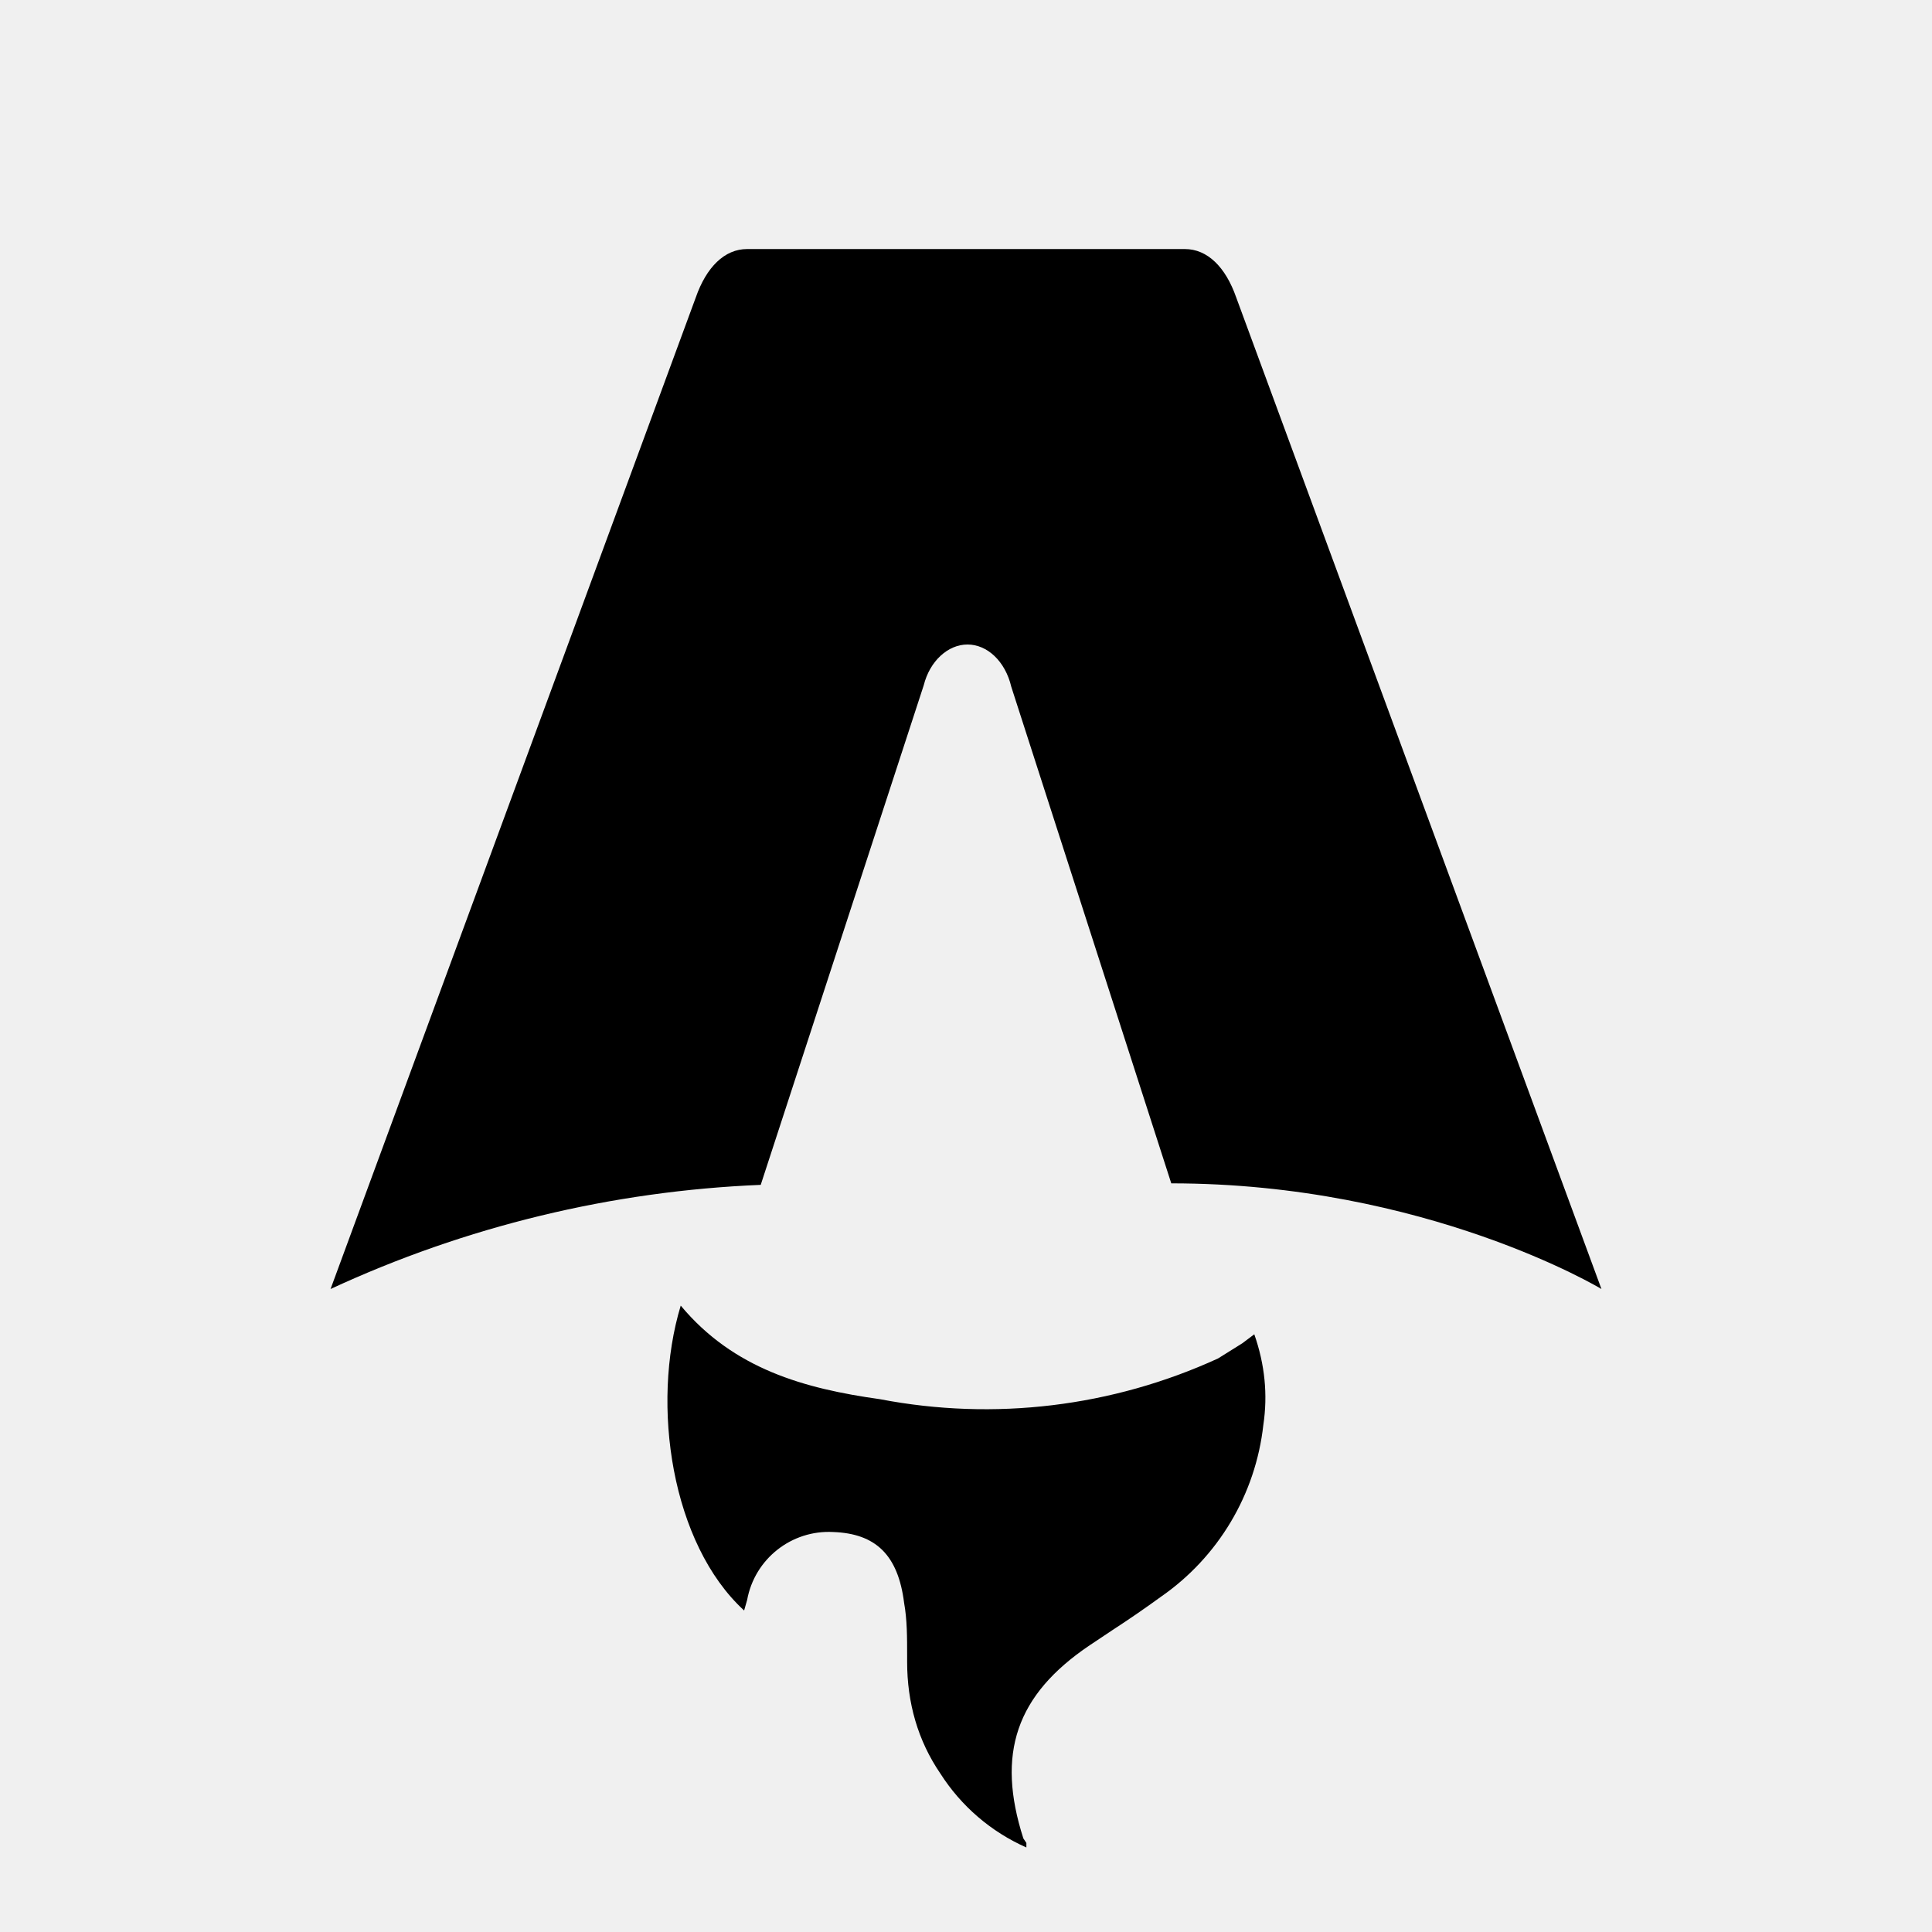
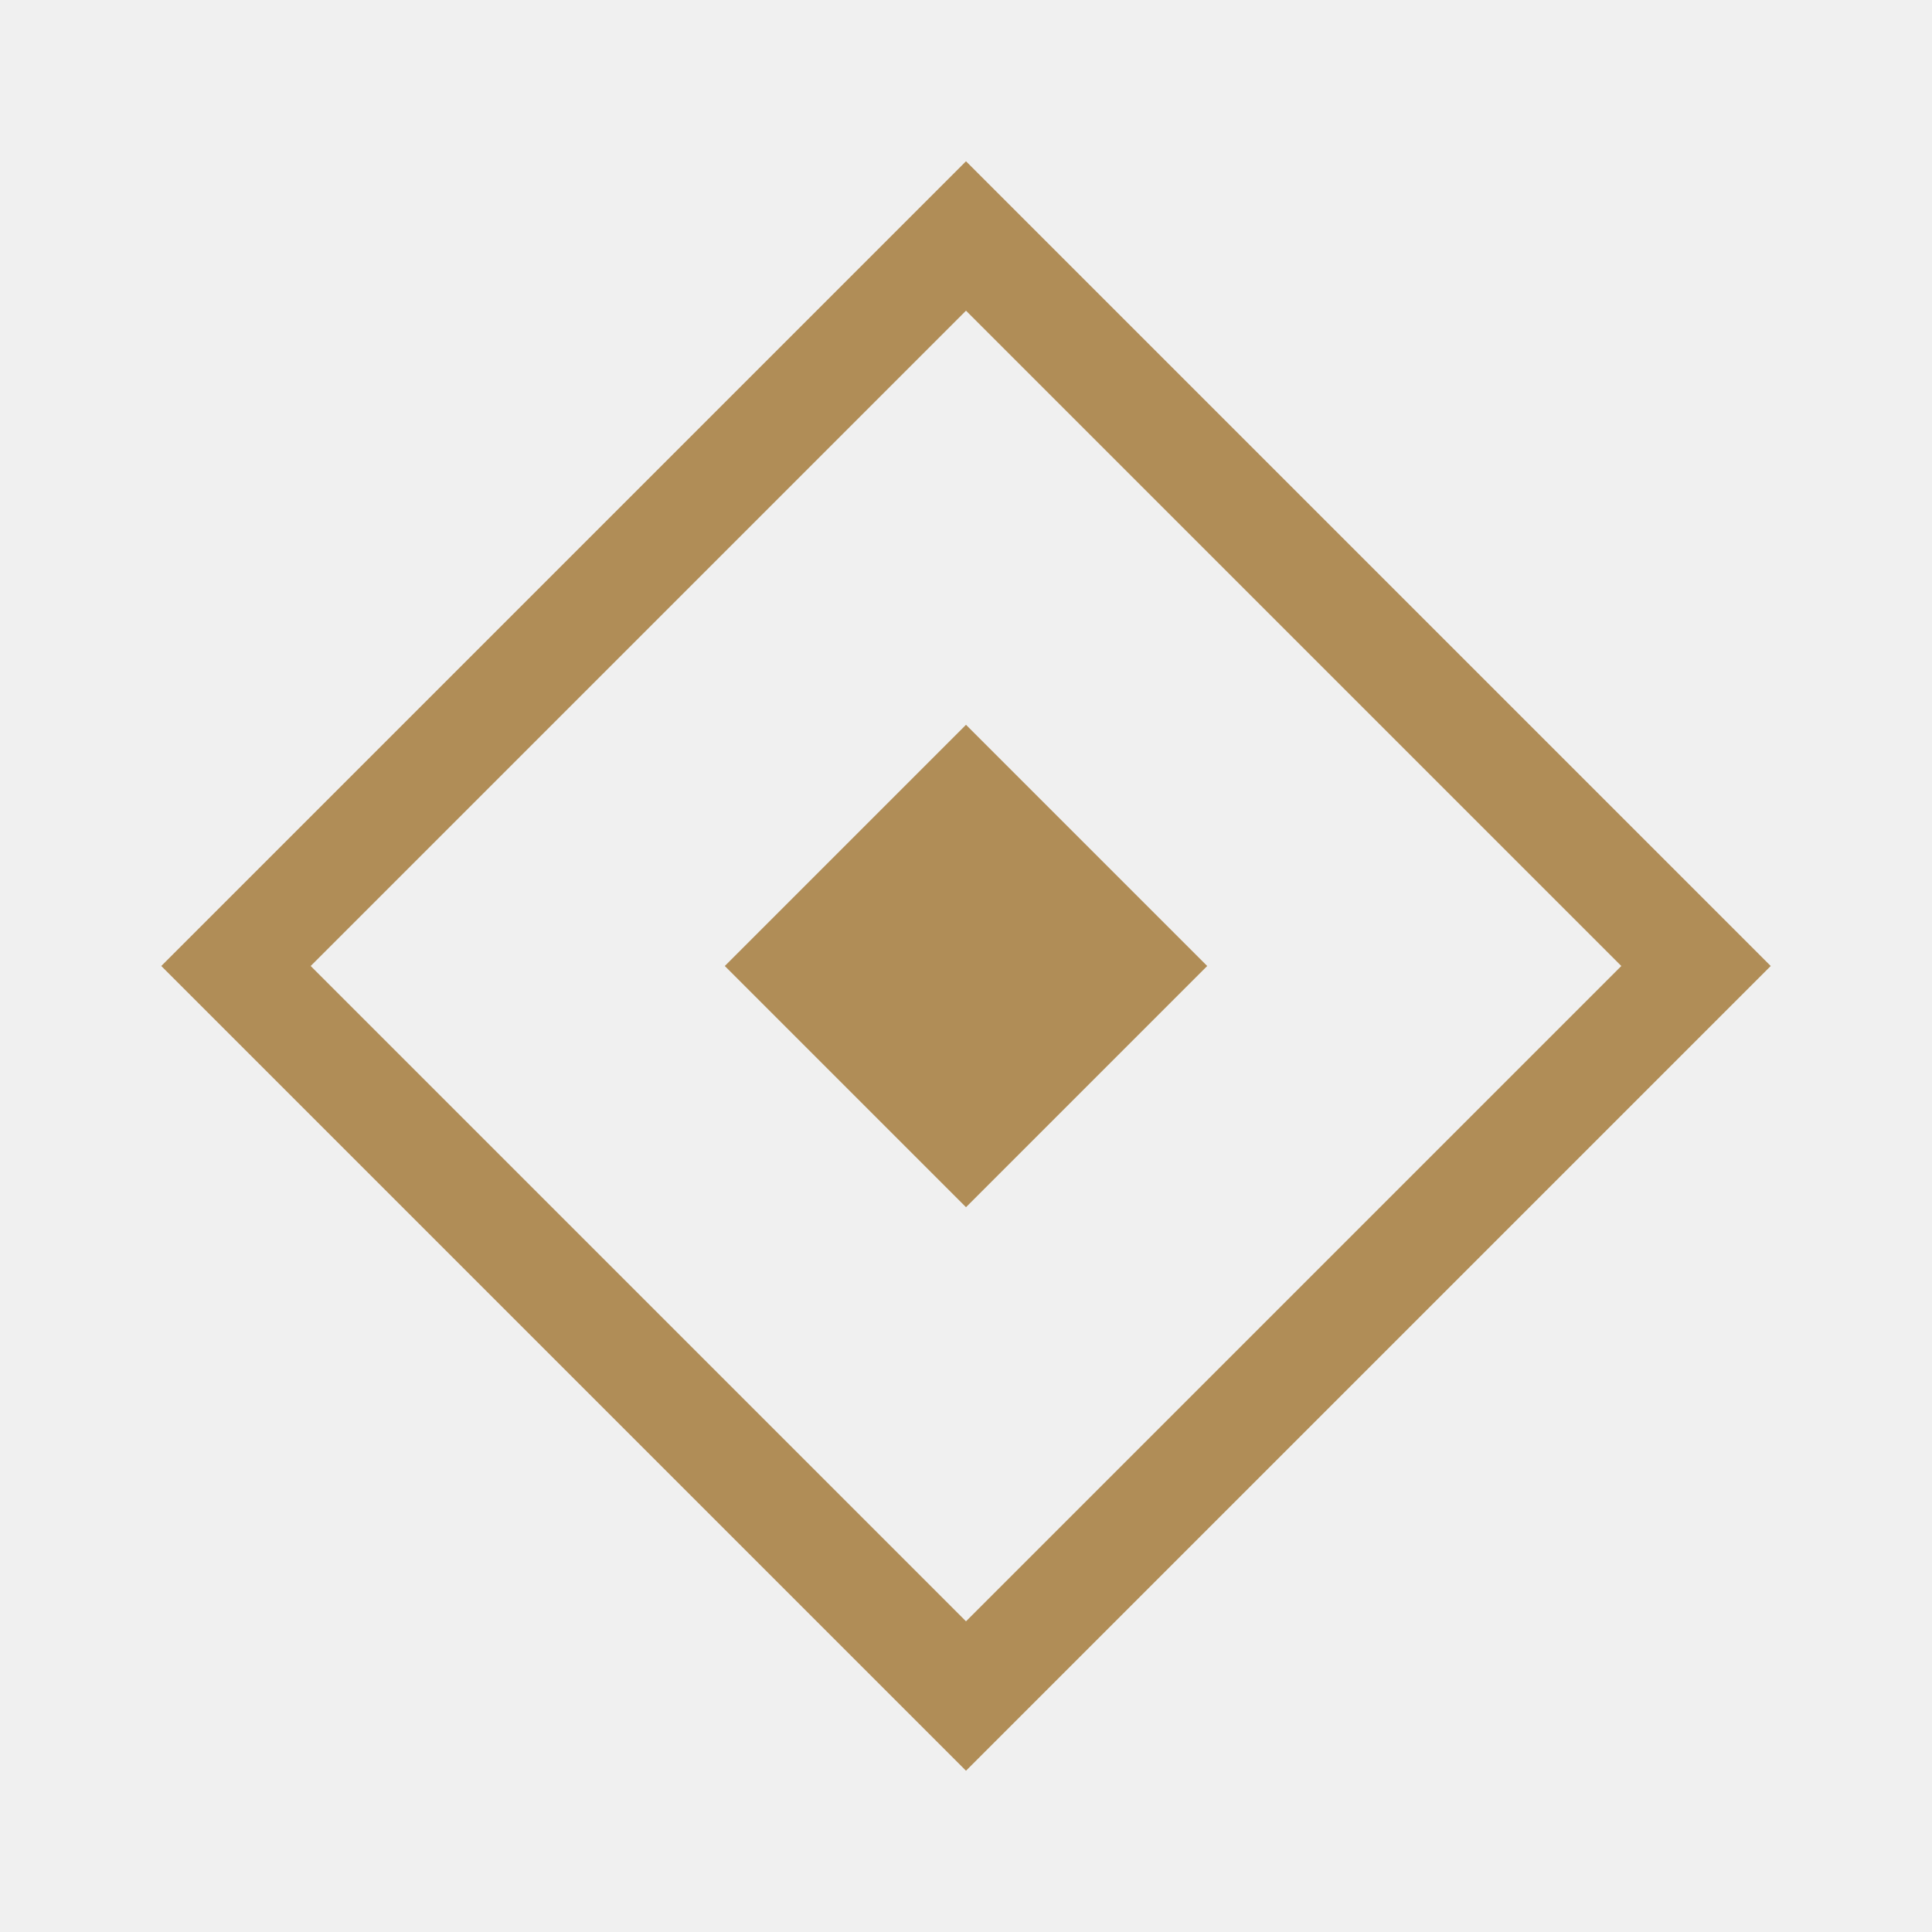
- <svg xmlns="http://www.w3.org/2000/svg" fill="none" viewBox="0 0 128 128">
-   <path d="M50.4 78.5a75.1 75.1 0 0 0-28.5 6.9l24.2-65.7c.7-2 1.9-3.2 3.4-3.2h29c1.5 0 2.7 1.2 3.4 3.2l24.2 65.7s-11.6-7-28.5-7L67 45.5c-.4-1.7-1.6-2.8-2.9-2.8-1.3 0-2.5 1.1-2.9 2.7L50.4 78.5Zm-1.1 28.2Zm-4.2-20.2c-2 6.6-.6 15.8 4.2 20.2a17.5 17.5 0 0 1 .2-.7 5.5 5.5 0 0 1 5.7-4.5c2.8.1 4.3 1.5 4.7 4.7.2 1.1.2 2.3.2 3.5v.4c0 2.7.7 5.2 2.2 7.4a13 13 0 0 0 5.7 4.9v-.3l-.2-.3c-1.8-5.6-.5-9.5 4.4-12.8l1.5-1a73 73 0 0 0 3.2-2.2 16 16 0 0 0 6.8-11.4c.3-2 .1-4-.6-6l-.8.6-1.6 1a37 37 0 0 1-22.4 2.7c-5-.7-9.7-2-13.2-6.2Z" />
+ <svg xmlns="http://www.w3.org/2000/svg" viewBox="0 0 64 64">
  <style>
-         path { fill: #000; }
-         @media (prefers-color-scheme: dark) {
-             path { fill: #FFF; }
-         }
-     </style>
+     .mark { fill: none; stroke: #b08d57; stroke-width: 3.5; }
+     .core { fill: #b08d57; }
+     @media (prefers-color-scheme: light) {
+       .mark { stroke: #7a5c2e; }
+       .core { fill: #7a5c2e; }
+     }
+   </style>
+   <rect class="mark" x="14.9" y="14.9" width="34.2" height="34.2" transform="rotate(45 32 32)" />
+   <rect class="core" x="26.35" y="26.35" width="11.3" height="11.3" transform="rotate(45 32 32)" />
</svg>
